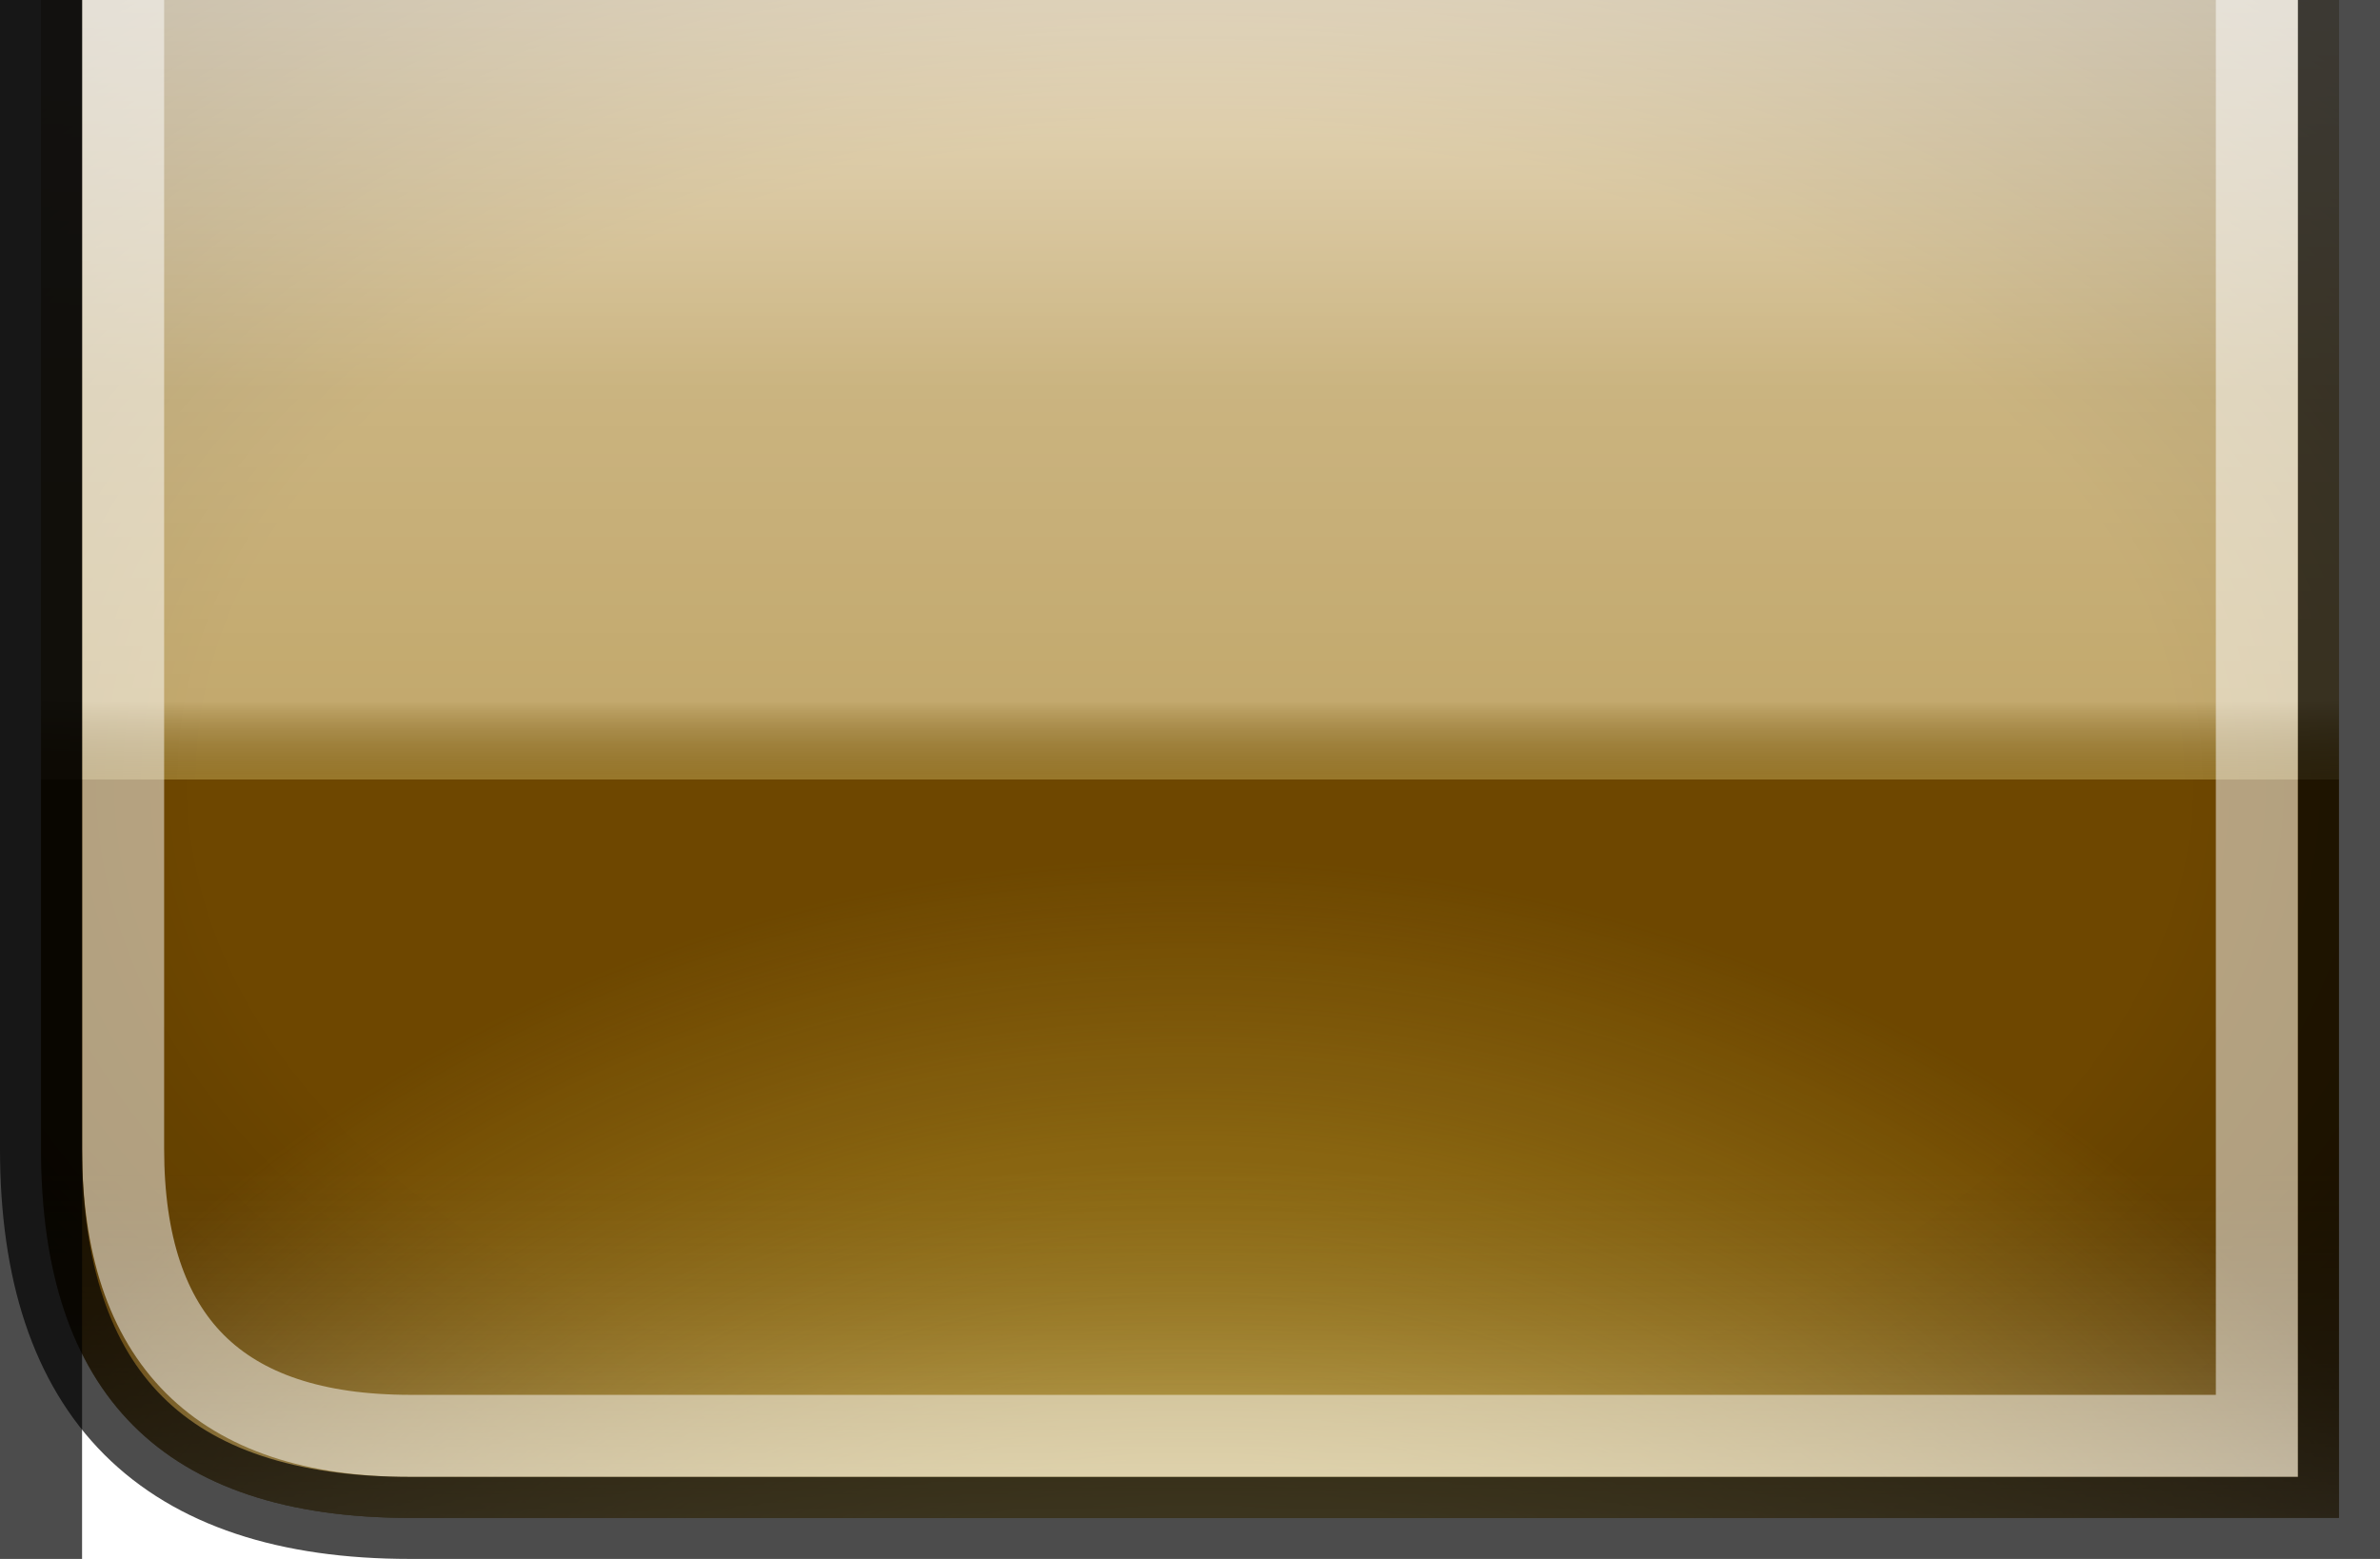
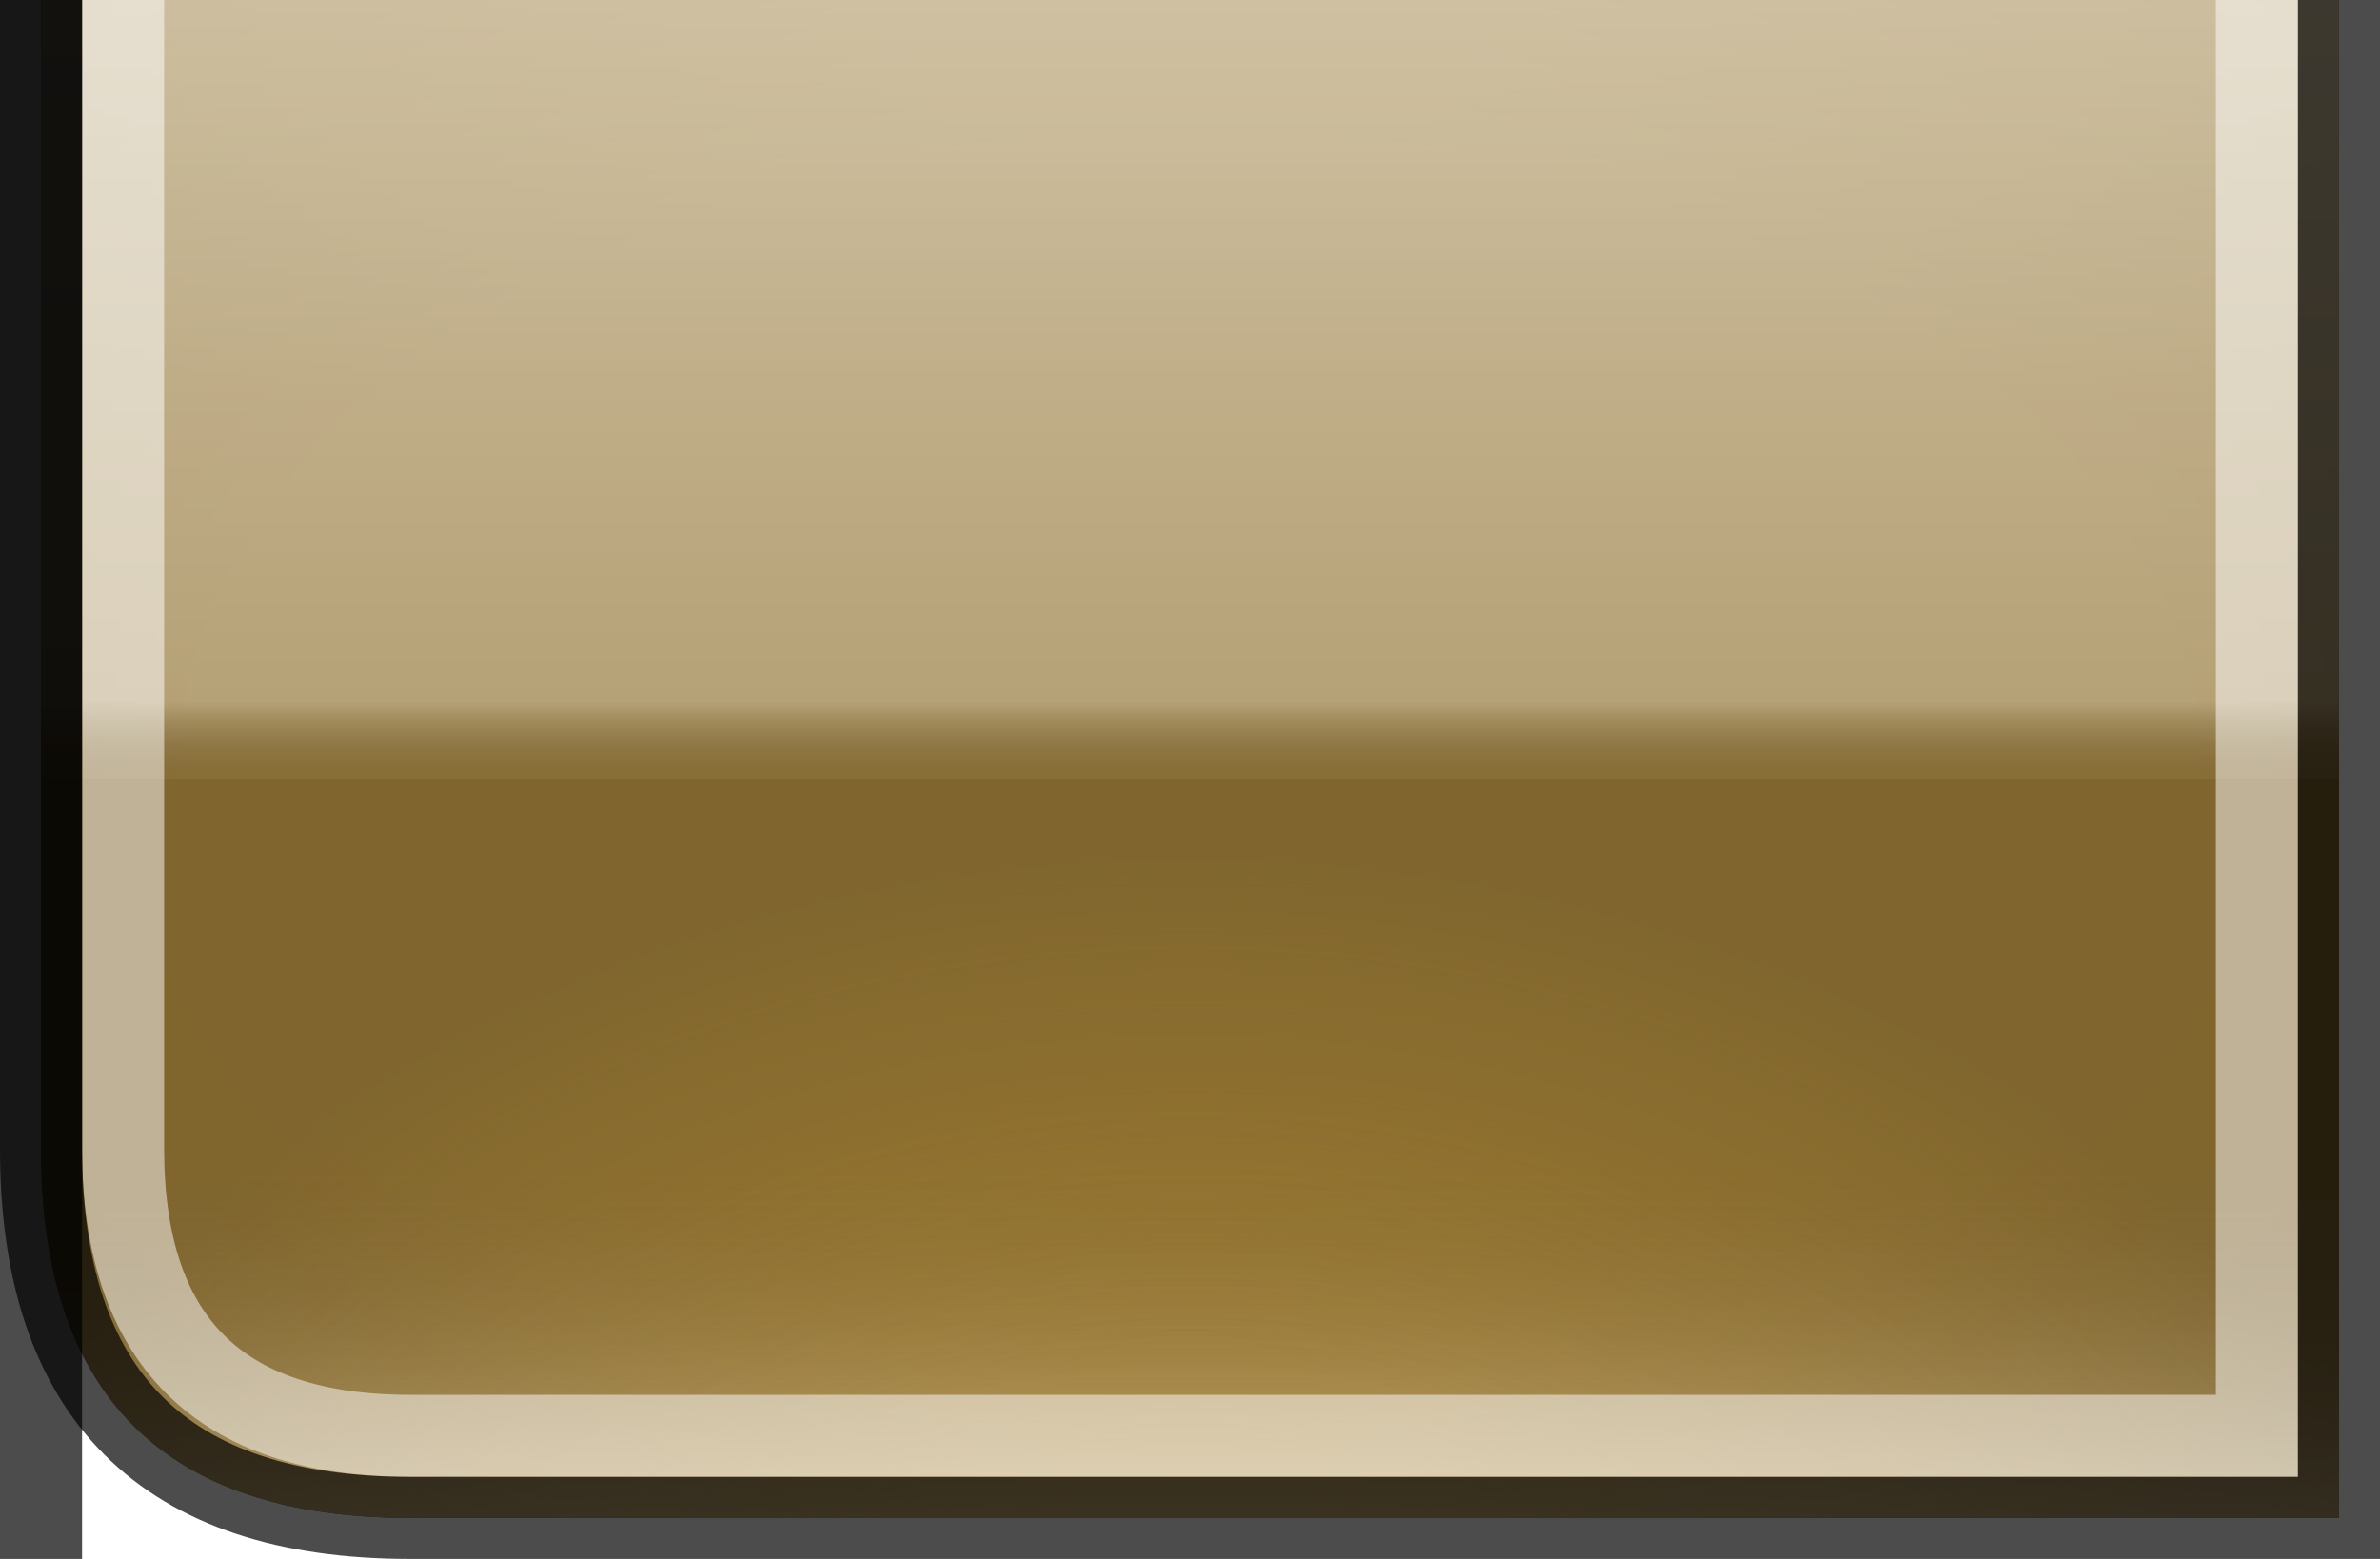
<svg xmlns="http://www.w3.org/2000/svg" width="29" height="19" viewBox="0 0 29 19">
  <defs>
    <clipPath id="shape">
      <path d="M0.5,-1.0 H28.5 V18.5 Q28.5,18.5 28.5,18.5 H5.0 Q0.5,18.5 0.5,14.0 Z" />
    </clipPath>
    <linearGradient id="body" x1="0" y1="0" x2="0" y2="1">
-       <stop offset="0" stop-color="#cfb47e" />
-       <stop offset="0.25" stop-color="#a9842f" />
-       <stop offset="0.5" stop-color="#a9842f" />
-       <stop offset="0.5" stop-color="#7a4f00" />
-       <stop offset="1" stop-color="#7a4f00" />
+       <stop offset="0" stop-color="#4a4f58" />
+       <stop offset="0.25" stop-color="#33373f" />
+       <stop offset="0.5" stop-color="#33373f" />
+       <stop offset="0.5" stop-color="#22252b" />
+       <stop offset="1" stop-color="#22252b" />
    </linearGradient>
    <linearGradient id="gloss" x1="0" y1="0" x2="0" y2="1">
      <stop offset="0" stop-color="#fff" stop-opacity="0.5" />
      <stop offset="0.45" stop-color="#fff" stop-opacity="0.3" />
      <stop offset="0.5" stop-color="#000" stop-opacity="0.1" />
      <stop offset="0.75" stop-color="#000" stop-opacity="0.1" />
      <stop offset="1" stop-color="#fff" stop-opacity="0.35" />
    </linearGradient>
    <radialGradient id="side" cx="0.5" cy="0.5" r="0.75">
      <stop offset="0.55" stop-color="#000" stop-opacity="0" />
      <stop offset="1" stop-color="#000" stop-opacity="0.35" />
    </radialGradient>
    <radialGradient id="glow">
-       <stop offset="0.2" stop-color="#e0c040" />
-       <stop offset="1" stop-color="#e0c040" stop-opacity="0" />
+       <stop offset="0.2" stop-color="#e8b03a" />
+       <stop offset="1" stop-color="#e8b03a" stop-opacity="0" />
    </radialGradient>
  </defs>
  <g clip-path="url(#shape)">
    <rect width="29" height="19" fill="url(#body)" />
    <rect width="29" height="19" fill="url(#side)" />
-     <ellipse cx="14.5" cy="25.65" rx="17.4" ry="15.2" fill="url(#glow)" />
+     <rect width="29" height="19" fill="#000" fill-opacity="0.000" />
+     <rect width="29" height="19" fill="#e8b03a" fill-opacity="0.550" />
+     <g opacity="0.660">
+       <ellipse cx="14.5" cy="25.65" rx="17.4" ry="15.2" fill="url(#glow)" />
+     </g>
    <rect width="29" height="19" fill="url(#gloss)" />
    <path d="M1.5,-1.0 H27.5 V17.5 Q27.5,17.5 27.5,17.5 H5.0 Q1.5,17.5 1.5,14.0 Z" fill="none" stroke="#ffffff80" />
  </g>
  <path d="M0.5,-1.0 H28.5 V18.5 Q28.5,18.5 28.5,18.5 H5.0 Q0.5,18.5 0.5,14.0 Z" fill="none" stroke="#000000b3" />
  <line x1="0.5" y1="0" x2="0.5" y2="19" stroke="#000000b3" />
</svg>
